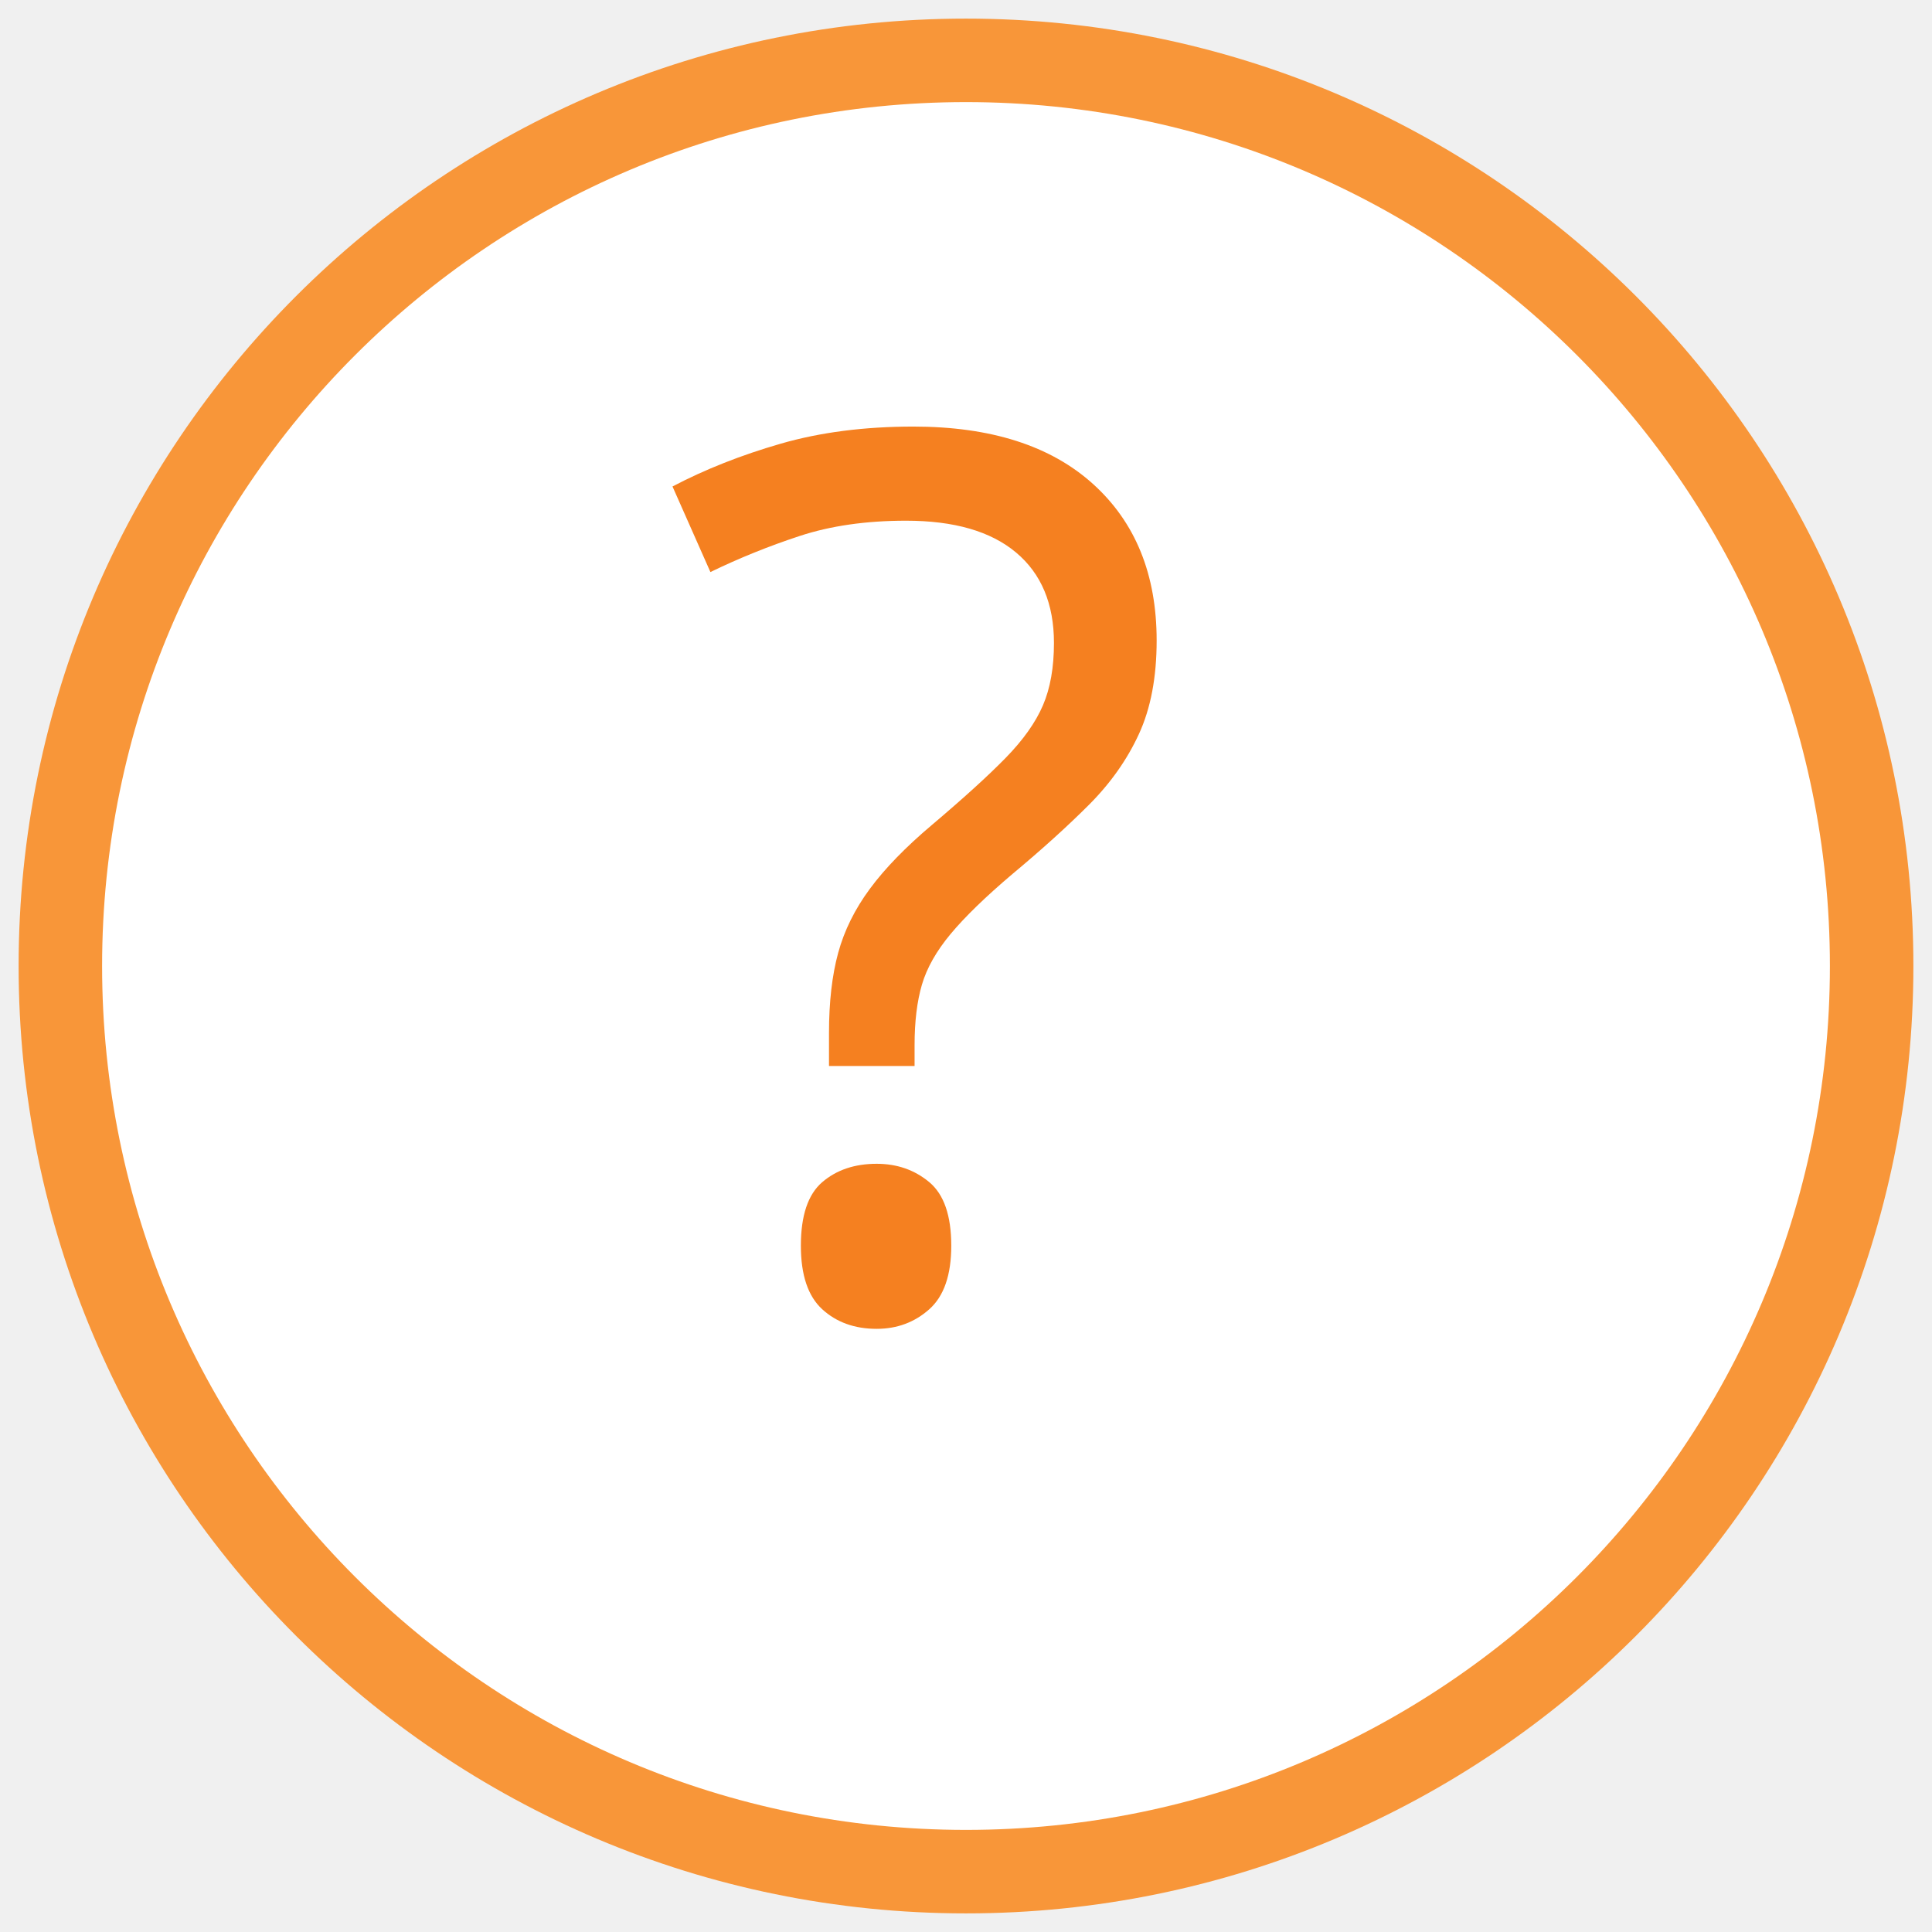
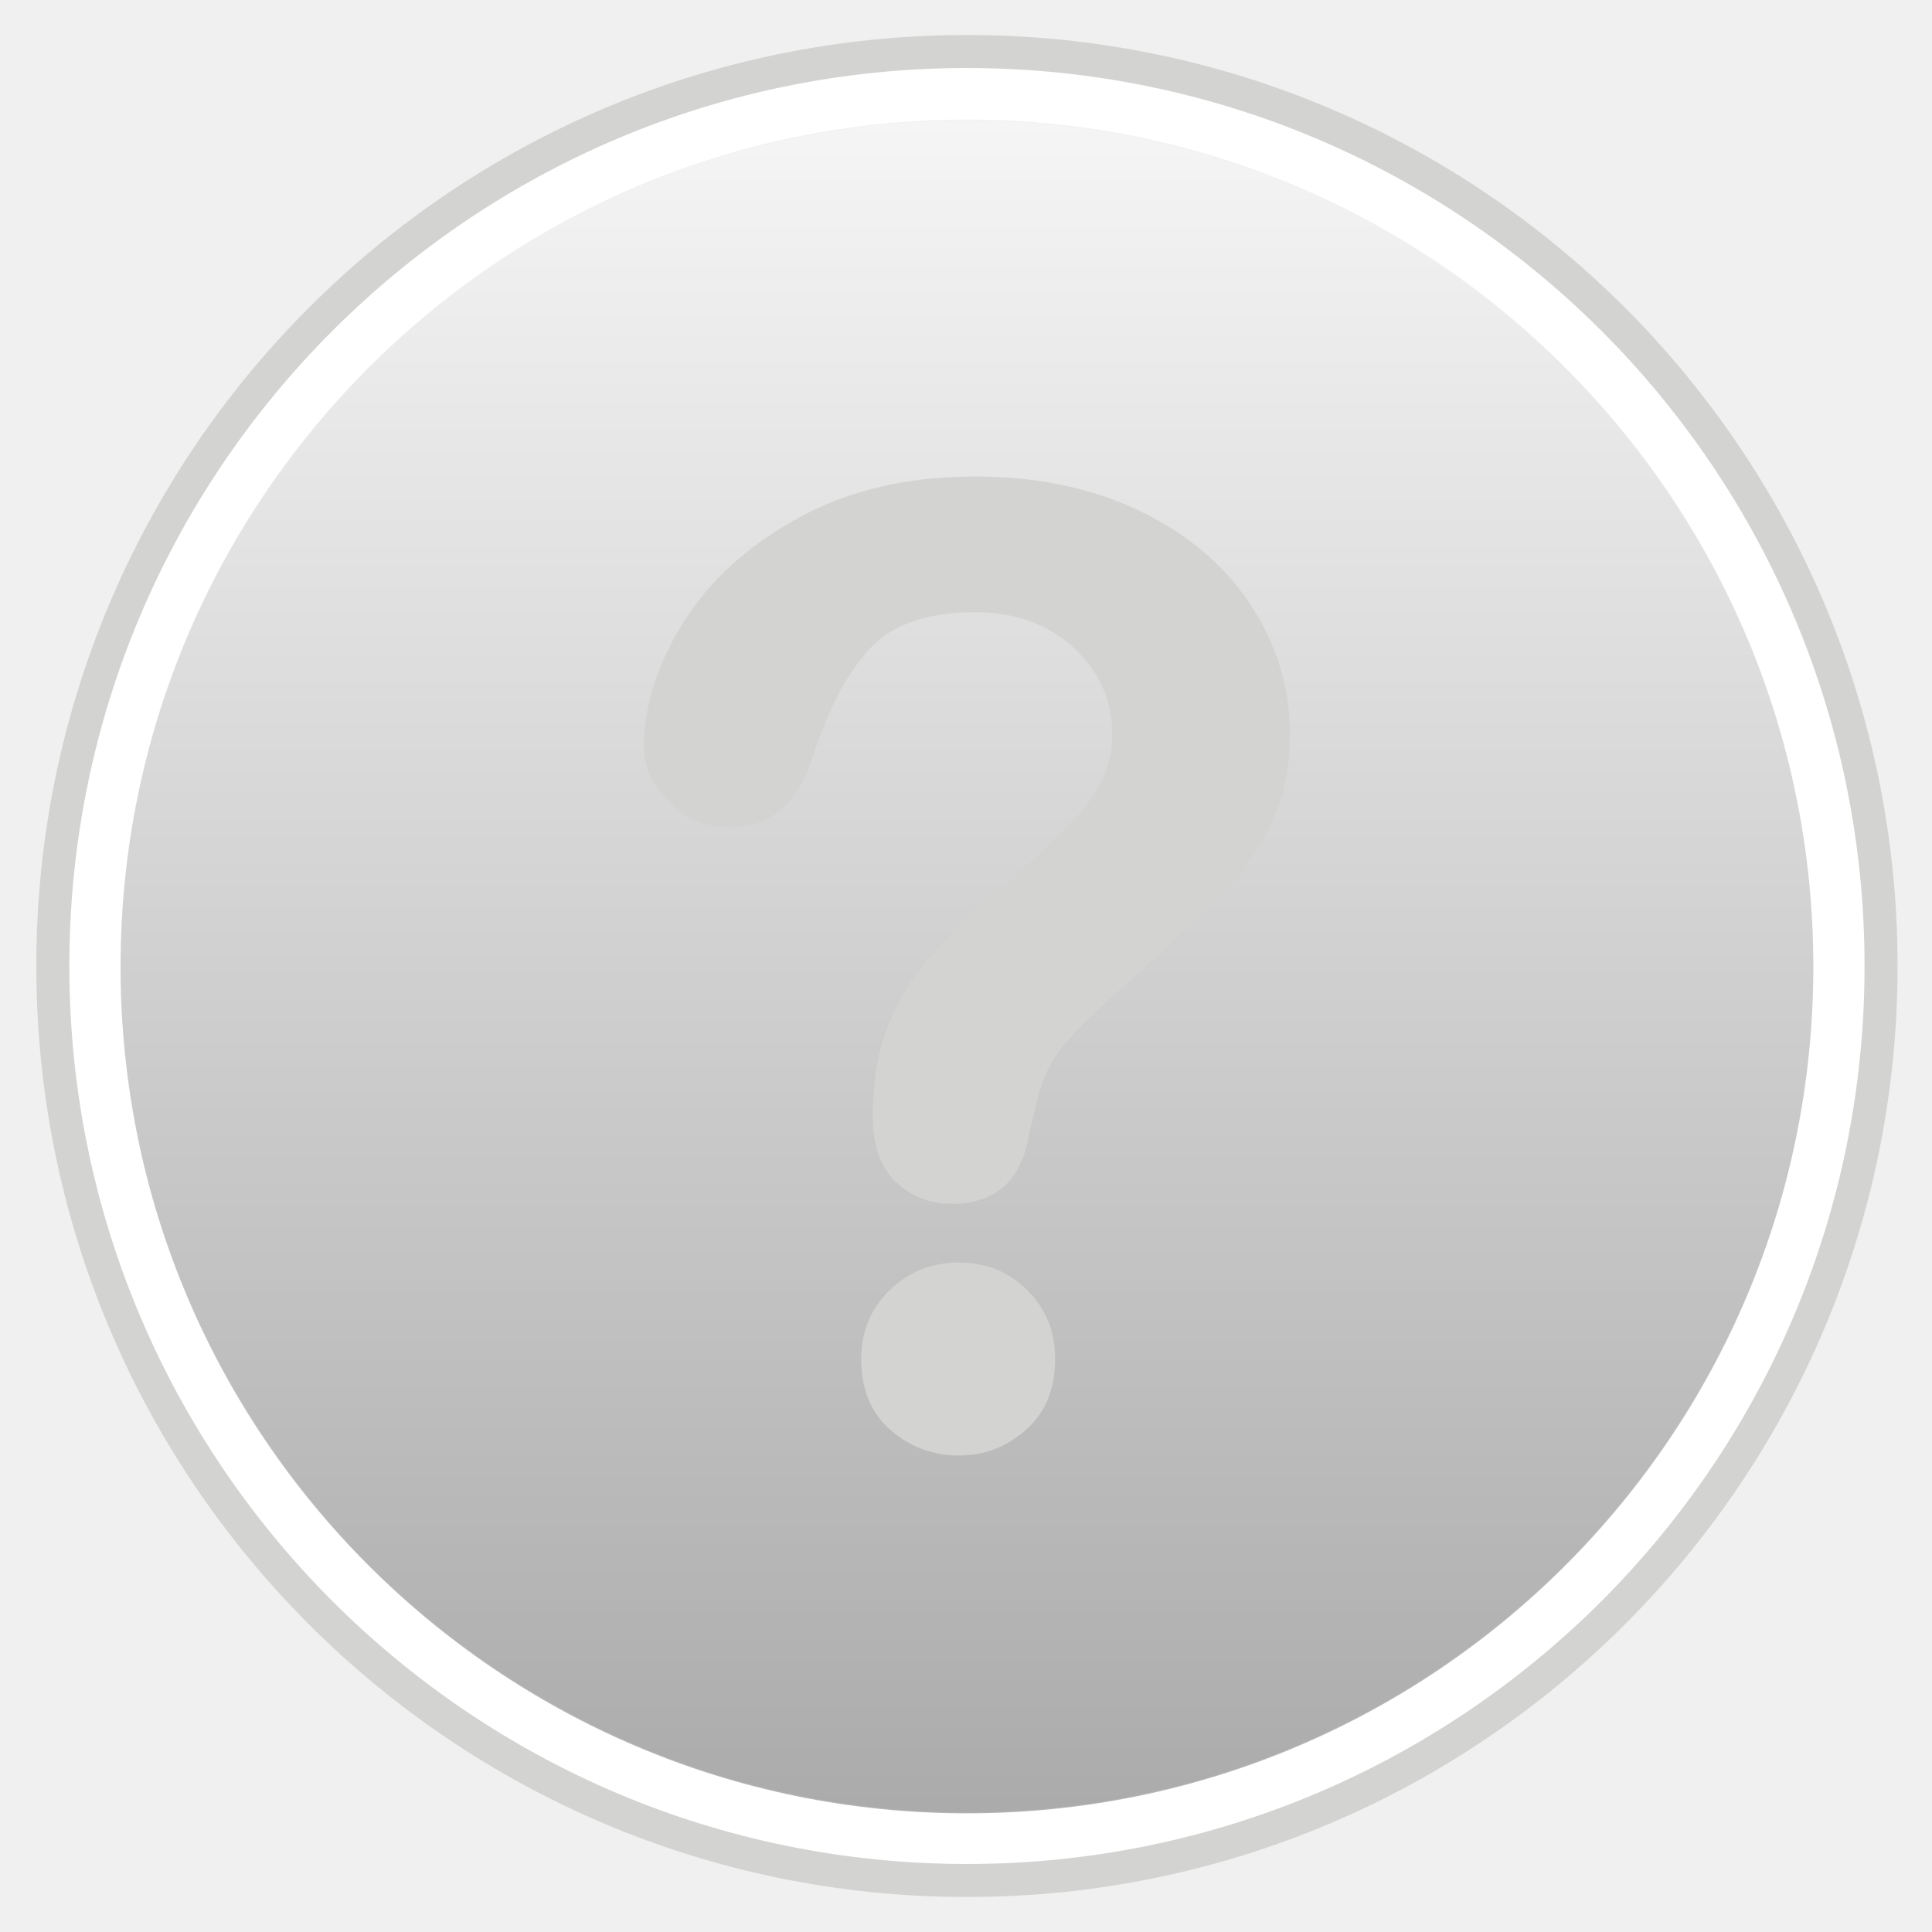
- <svg xmlns="http://www.w3.org/2000/svg" version="1.1" id="Layer_1" x="0px" y="0px" width="2048px" height="2048px" viewBox="0 0 2048 2048" enable-background="new 0 0 2048 2048" xml:space="preserve">
-   <g id="chill-_x3F_">
-     <g id="Cercle_3_">
-       <circle fill="none" stroke="#F89639" stroke-width="177" stroke-miterlimit="10" cx="1024" cy="1024" r="915.77" />
-       <circle fill="#FFFFFF" cx="1024" cy="1024" r="915.77" />
-     </g>
-     <rect x="-16" y="482" fill="none" width="2071.5" height="2048" />
-     <text transform="matrix(1 0 0 1 697.332 1390.481)" fill="#F58020" font-family="'KannadaMN-Bold'" font-size="1296">?</text>
+ <svg xmlns="http://www.w3.org/2000/svg" version="1.1" id="Calque_1" x="0px" y="0px" width="2048px" height="2048px" viewBox="0 0 2048 2048" enable-background="new 0 0 2048 2048" xml:space="preserve">
+   <g id="GREY_x5F_CHILL">
+     <circle id="WHITE_x5F_BACK_5_" fill="#FFFFFF" cx="1025" cy="1024" r="970" />
+     <ellipse id="ORANGE_x5F_CIRCLE_5_" fill="none" stroke="#D3D3D2" stroke-width="35" stroke-miterlimit="10" cx="1025" cy="1024" rx="969" ry="969.4" />
+     <circle id="INSIDE_x5F_COLOUR_7_" fill="#F1F1F1" cx="1025" cy="1024" r="897.2" />
+     <linearGradient id="INSIDE_x5F_GRADIENT_1_" gradientUnits="userSpaceOnUse" x1="-428" y1="-1079.2" x2="-428.001" y2="715.201" gradientTransform="matrix(1 0 0 1 1453 1207)">
+       <stop offset="0" style="stop-color:#FFFFFF" />
+       <stop offset="1" style="stop-color:#060606" />
+     </linearGradient>
+     <circle id="INSIDE_x5F_GRADIENT_5_" opacity="0.3" fill="url(#INSIDE_x5F_GRADIENT_1_)" enable-background="new    " cx="1025" cy="1025" r="897.2" />
  </g>
+   <path id="Personnalise" fill="#D3D3D2" d="M682.607,791.877c0-43.456,13.916-87.469,41.764-132.074  c27.849-44.588,68.48-81.517,121.895-110.786c53.415-29.269,115.74-43.912,186.96-43.912c66.197,0,124.633,12.225,175.309,36.675  c50.658,24.45,89.803,57.692,117.432,99.727c27.611,42.035,41.426,87.739,41.426,137.079c0,38.856-7.879,72.894-23.639,102.146  c-15.759,29.252-34.477,54.497-56.153,75.734c-21.694,21.254-60.618,57.016-116.771,107.268  c-15.573,14.204-28.052,26.666-37.437,37.42c-9.384,10.754-16.367,20.595-20.932,29.522c-4.583,8.928-8.134,17.855-10.637,26.783  c-2.52,8.928-6.289,24.602-11.328,47.023c-8.658,47.716-35.762,71.557-81.297,71.557c-23.689,0-43.607-7.777-59.772-23.351  c-16.165-15.556-24.247-38.687-24.247-69.359c0-38.45,5.918-71.761,17.788-99.931c11.87-28.152,27.612-52.872,47.226-74.161  c19.614-21.288,46.094-46.583,79.403-75.886c29.185-25.634,50.286-44.978,63.289-58.031s23.96-27.578,32.854-43.607  c8.894-16.03,13.358-33.428,13.358-52.197c0-36.624-13.595-67.516-40.75-92.71c-27.172-25.177-62.207-37.774-105.121-37.774  c-50.219,0-87.199,12.8-110.938,38.4s-43.828,63.289-60.263,113.102c-15.522,50.963-44.977,76.444-88.331,76.444  c-25.566,0-47.141-8.961-64.727-26.885C691.383,832.171,682.607,812.76,682.607,791.877z M1016.723,1542.894  c-27.798,0-52.045-9.013-72.758-27.021c-20.73-18.008-31.078-43.201-31.078-75.581c0-28.729,10.01-52.891,30.047-72.505  s44.639-29.421,73.79-29.421c28.677,0,52.823,9.807,72.403,29.421c19.581,19.614,29.37,43.776,29.37,72.505  c0,31.923-10.246,57.016-30.74,75.243C1067.264,1533.763,1043.574,1542.894,1016.723,1542.894z" />
</svg>
